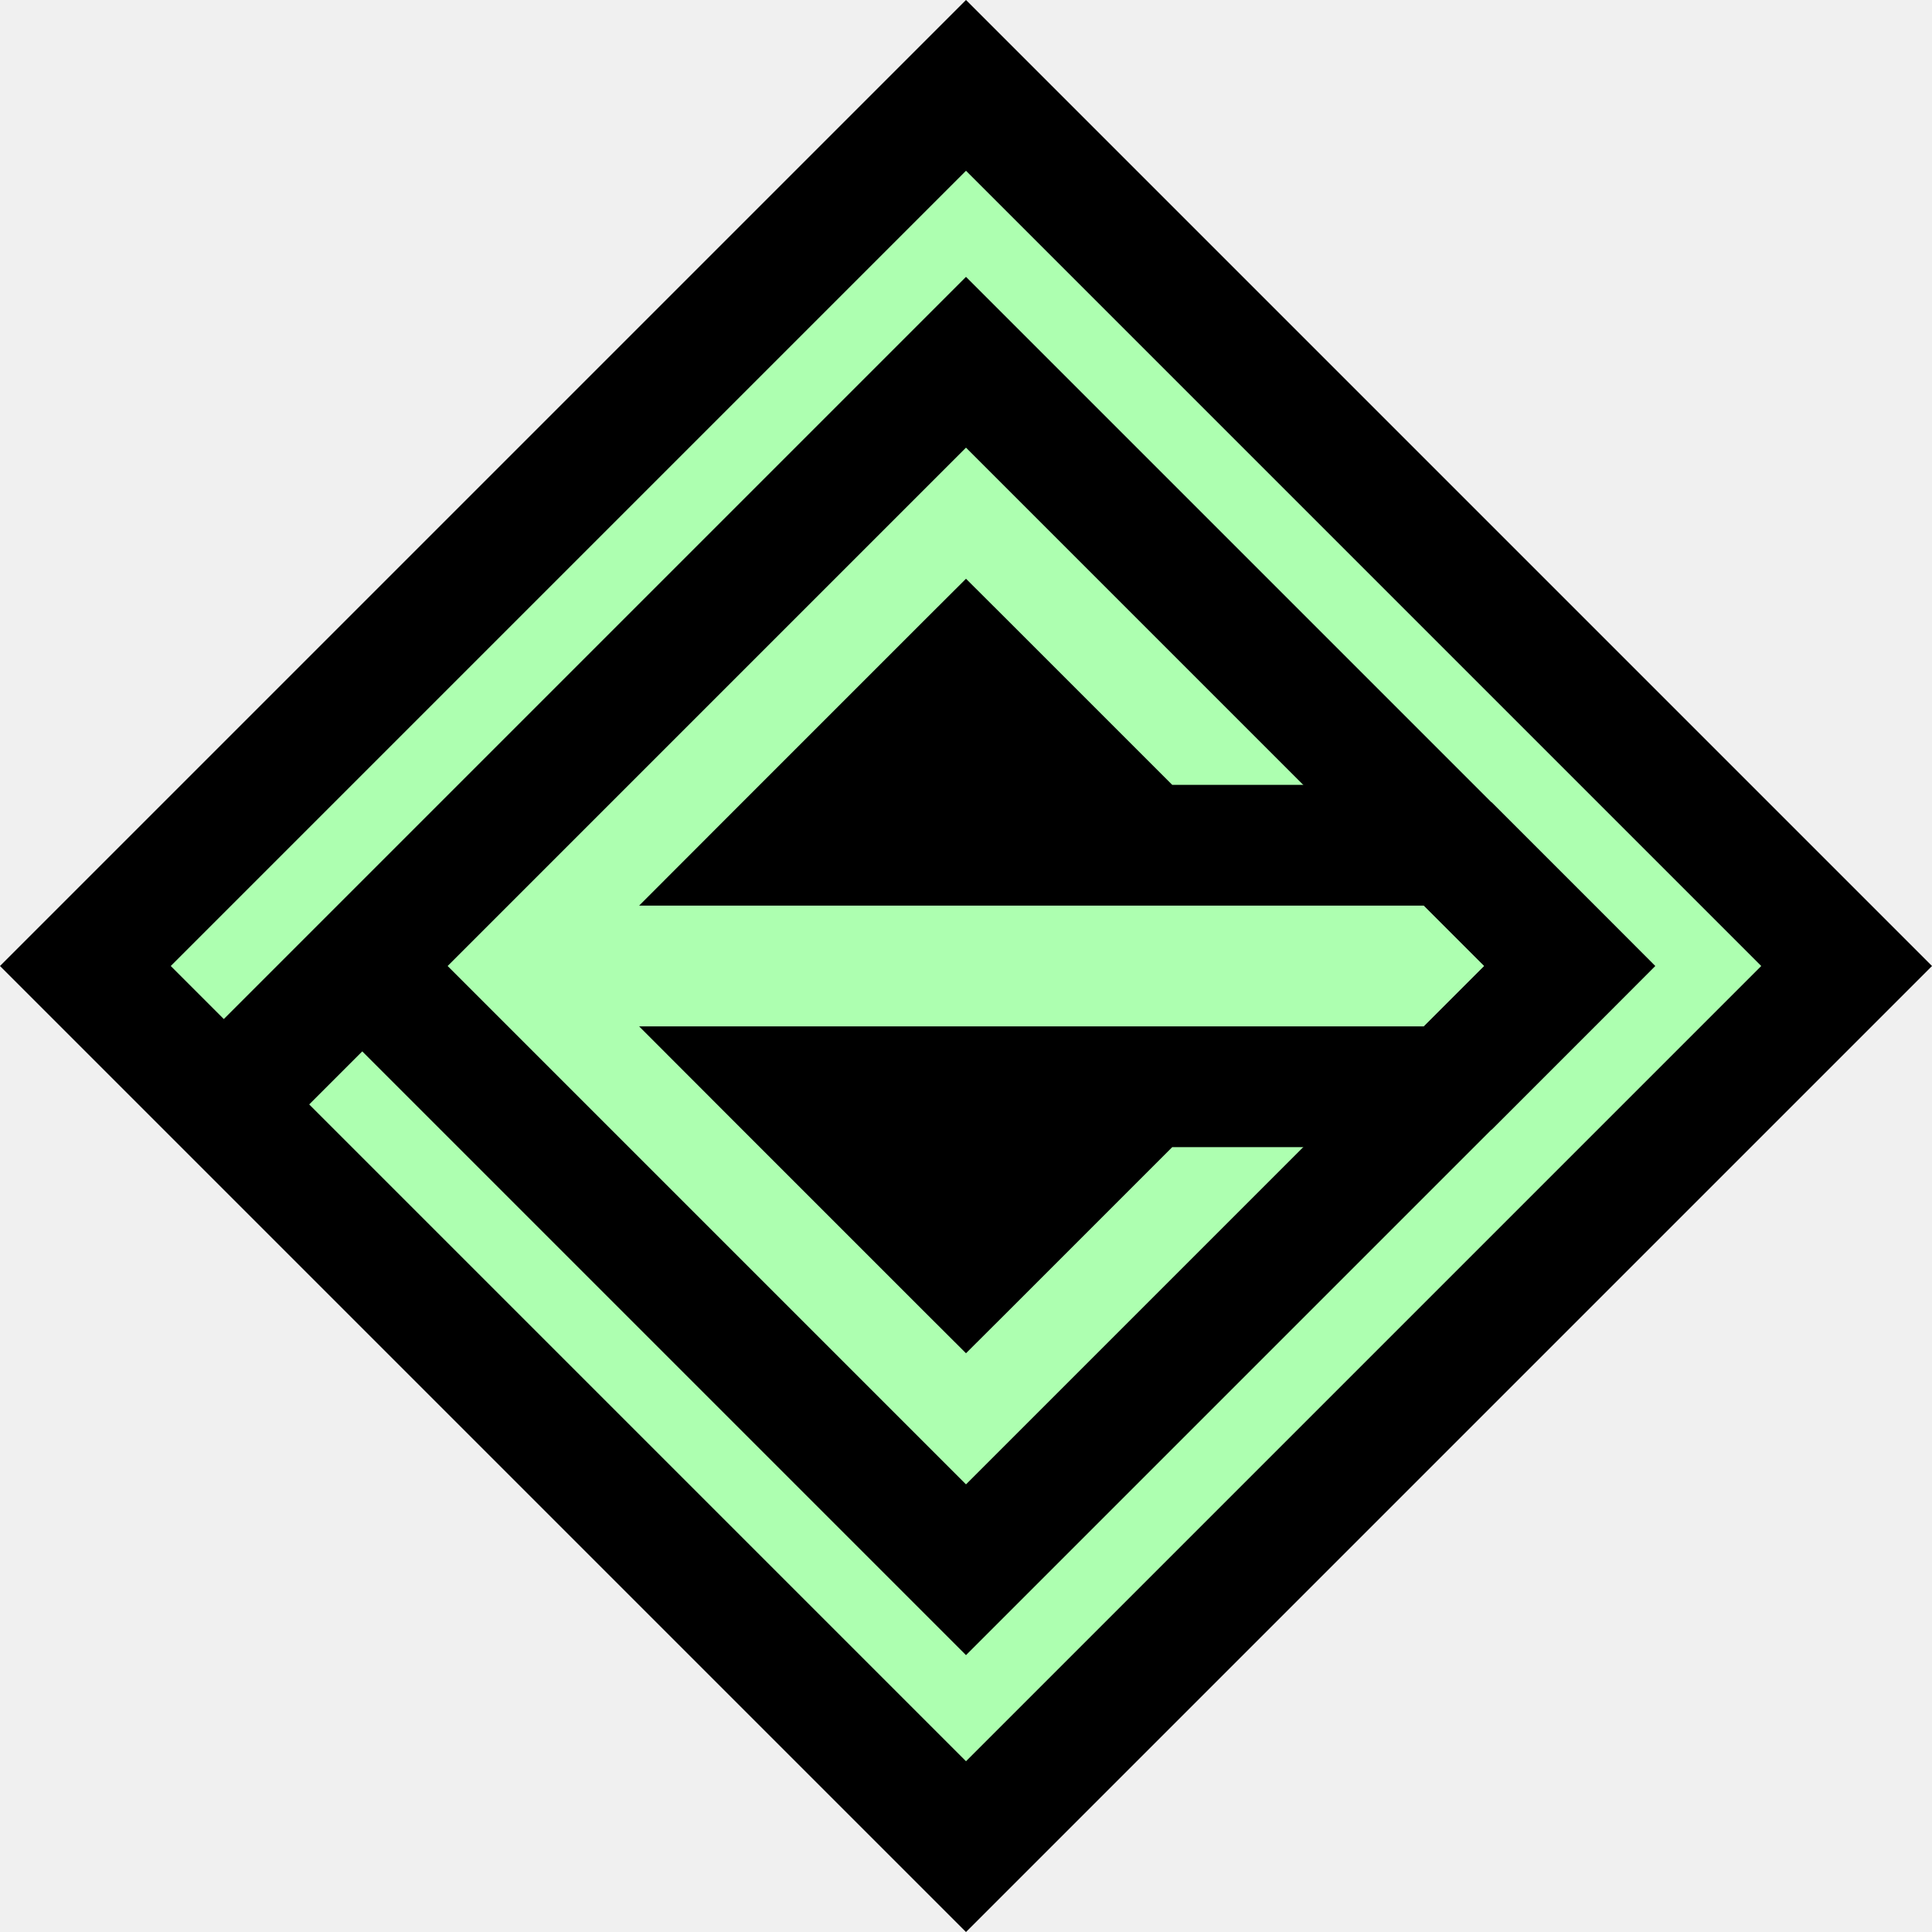
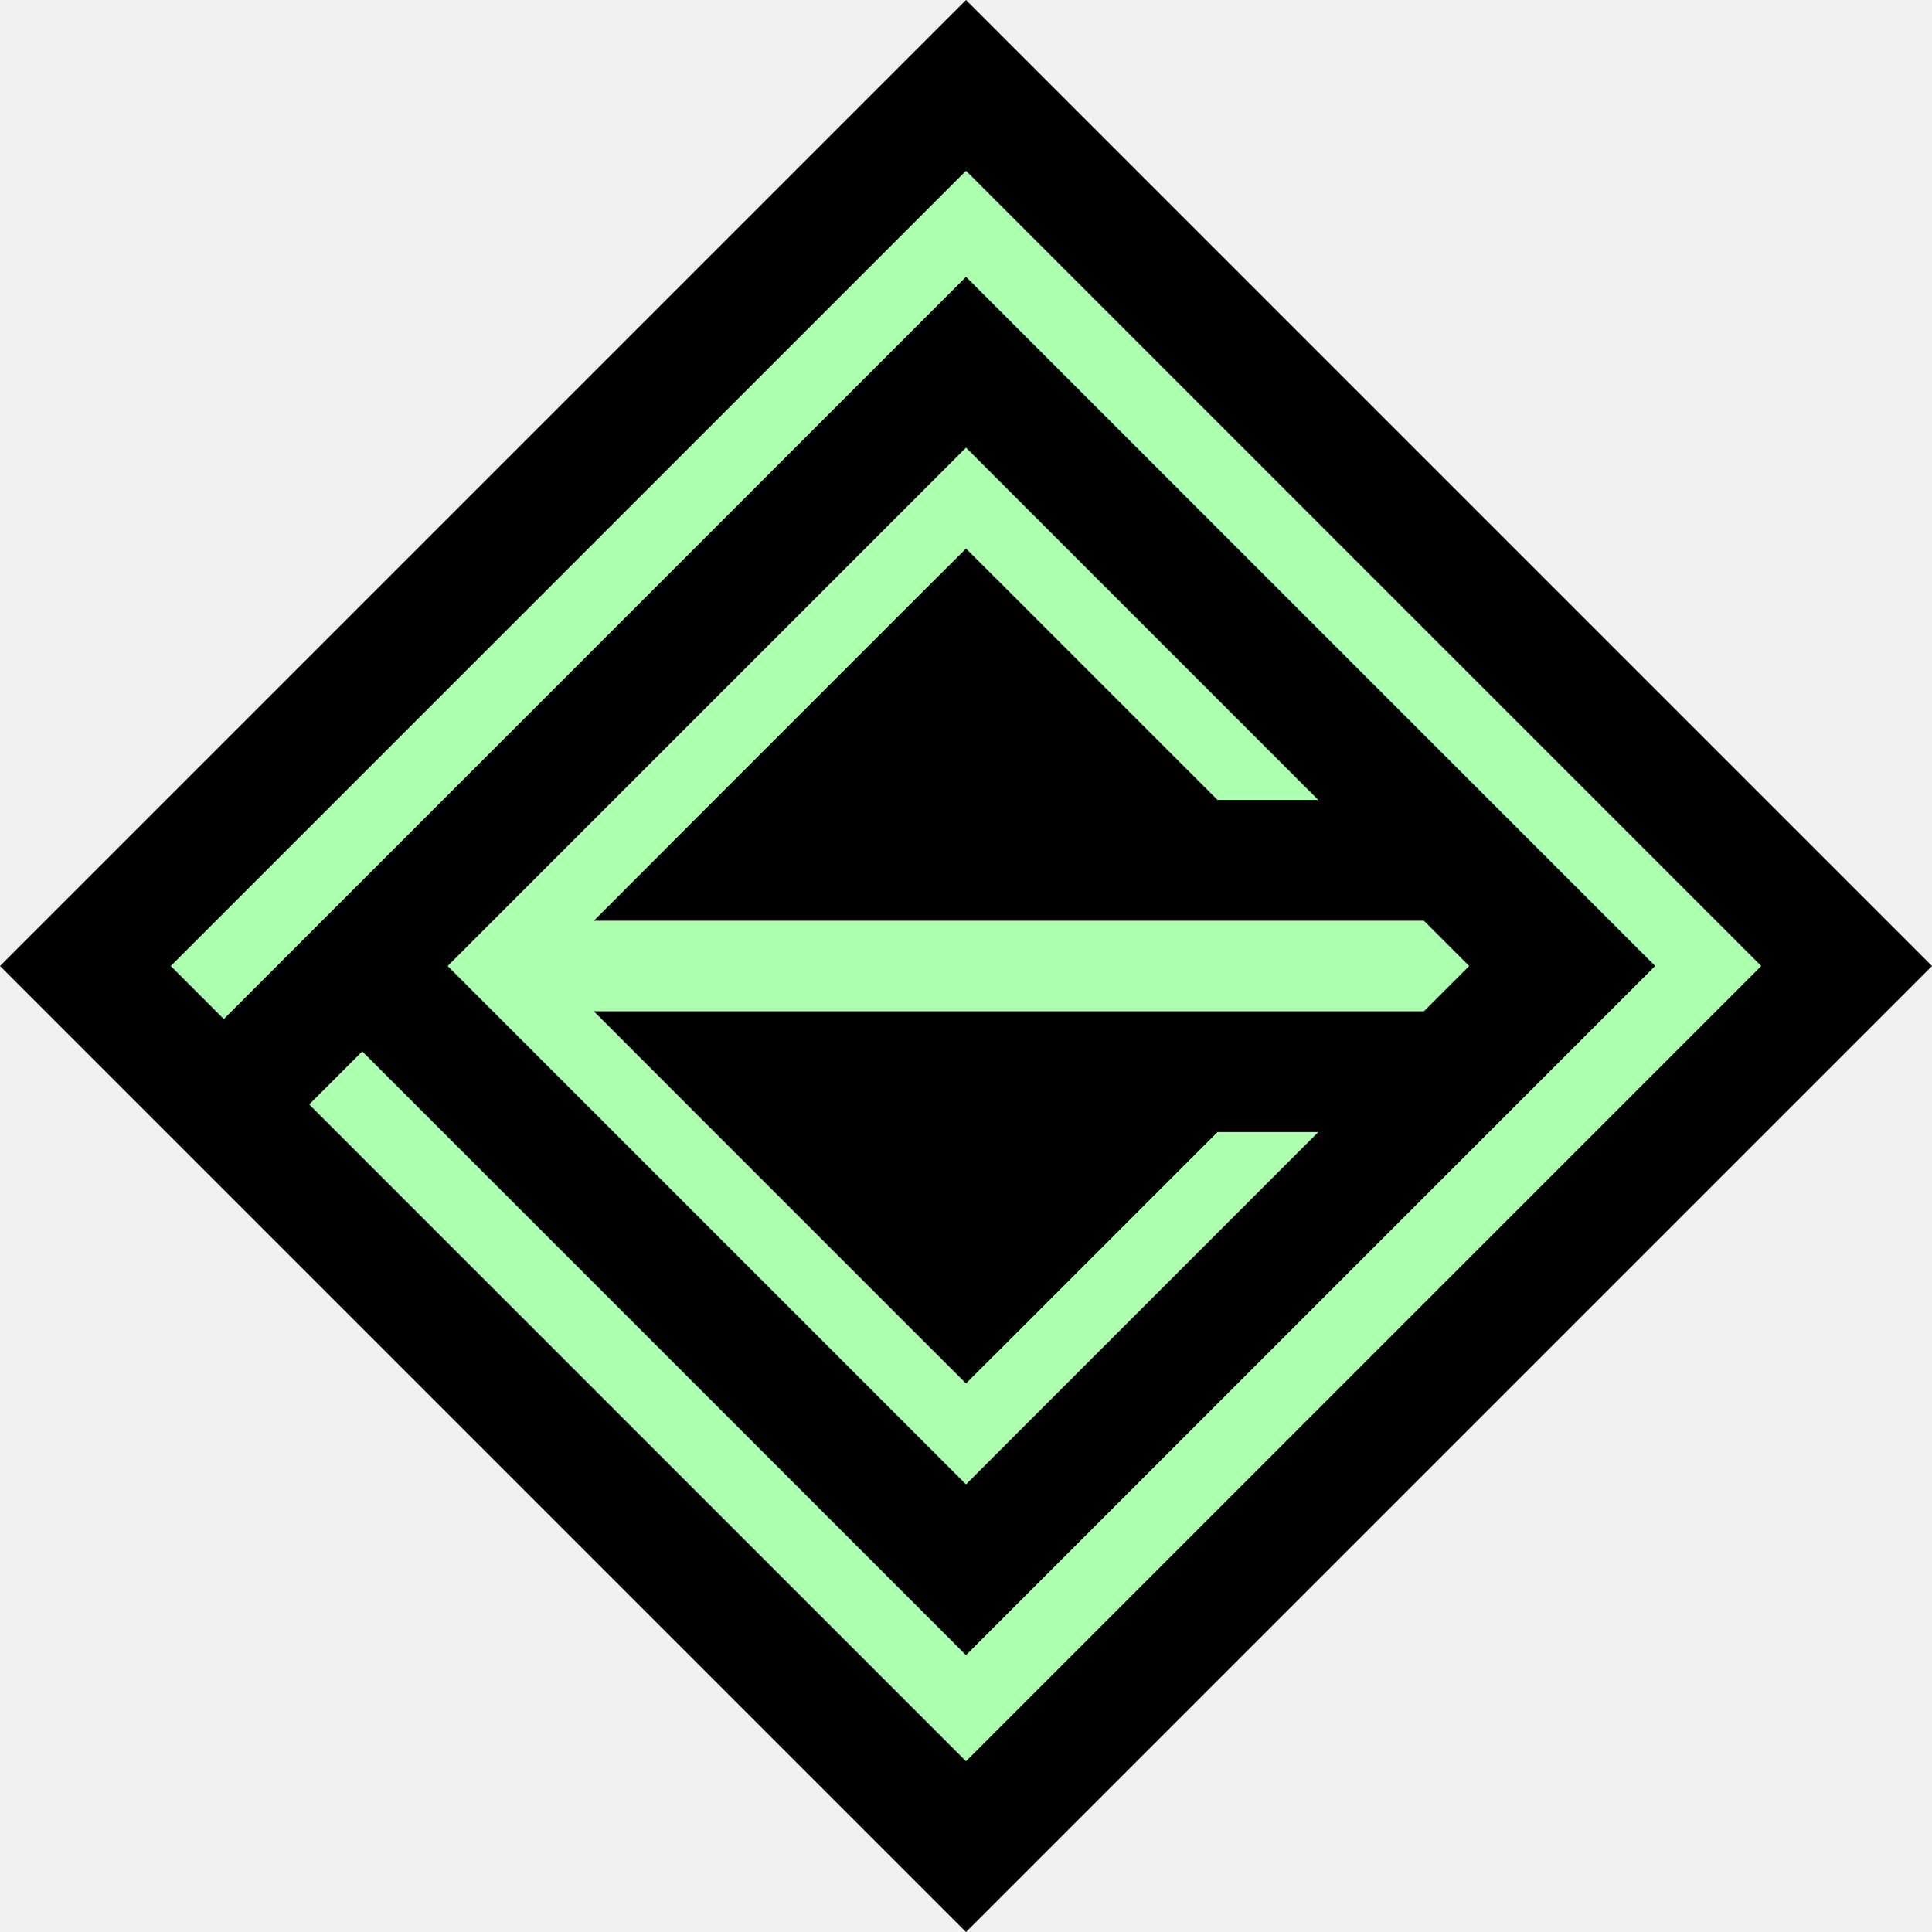
<svg xmlns="http://www.w3.org/2000/svg" width="16" height="16" viewBox="0 0 16 16" fill="none">
-   <g clip-path="url(#clip0_200_629)">
-     <path d="M0.707 8L8 0.707L15.293 8L8 15.293L0.707 8Z" fill="#ADFFB0" stroke="black" />
-     <path d="M2 9L3 8M3 8L8 3L13 8L8 13L3 8Z" stroke="black" />
-     <path d="M12 7H9.5L8 5.5L6.5 7H12Z" fill="black" />
-     <path d="M12 9L6.5 9L8 10.5L9.5 9H12Z" fill="black" />
-     <path d="M12 7L12.354 6.646L12 6.5V7ZM6.5 7L6.146 6.646L5.293 7.5H6.5V7ZM12 9L12 9.5L12.354 9.354L12 9ZM6.5 9L6.5 8.5L5.293 8.5L6.146 9.354L6.5 9ZM8 5.5L8.354 5.146L8 4.793L7.646 5.146L8 5.5ZM9.5 7L9.146 7.354L9.293 7.5H9.5V7ZM8 10.5L7.646 10.854L8 11.207L8.354 10.854L8 10.5ZM9.5 9V8.5H9.293L9.146 8.646L9.5 9ZM13 8L13.354 8.354L13.707 8L13.354 7.646L13 8ZM6.5 7.5H12V6.5H6.5V7.5ZM12 8.5L6.5 8.5L6.5 9.5L12 9.5L12 8.5ZM7.646 5.146L6.146 6.646L6.854 7.354L8.354 5.854L7.646 5.146ZM12 6.5H9.5V7.5H12V6.5ZM9.854 6.646L8.354 5.146L7.646 5.854L9.146 7.354L9.854 6.646ZM6.146 9.354L7.646 10.854L8.354 10.146L6.854 8.646L6.146 9.354ZM8.354 10.854L9.854 9.354L9.146 8.646L7.646 10.146L8.354 10.854ZM9.5 9.5H12V8.5H9.5V9.5ZM11.646 7.354L12.646 8.354L13.354 7.646L12.354 6.646L11.646 7.354ZM12.646 7.646L11.646 8.646L12.354 9.354L13.354 8.354L12.646 7.646Z" fill="black" />
-   </g>
-   <defs>
-     <clipPath id="clip0_200_629">
-       <rect width="16" height="16" fill="white" />
-     </clipPath>
-   </defs>
+   <path d="M0.707 8L8 0.707L15.293 8L8 15.293L0.707 8Z" fill="#ADFFB0" stroke="black" />
+   <path d="M2 9L3 8M3 8L8 3L13 8L8 13L3 8Z" stroke="black" />
+   <path d="M12 7.125H9.875L8 5.25L6.125 7.125H12Z" fill="black" />
+   <path d="M12 8.875H6.125L8 10.75L9.875 8.875H12Z" fill="black" />
+   <path d="M12 7.125L12.354 6.771L12 6.625V7.125ZM6.125 7.125L5.771 6.771L4.918 7.625H6.125V7.125ZM12 8.875V9.375L12.354 9.229L12 8.875ZM6.125 8.875V8.375H4.918L5.771 9.229L6.125 8.875ZM8 5.25L8.354 4.896L8 4.543L7.646 4.896L8 5.25ZM9.875 7.125L9.521 7.479L9.668 7.625H9.875V7.125ZM8 10.75L7.646 11.104L8 11.457L8.354 11.104L8 10.75ZM9.875 8.875V8.375H9.668L9.521 8.521L9.875 8.875ZM12.875 8L13.229 8.354L13.582 8L13.229 7.646L12.875 8ZM6.125 7.625H12V6.625H6.125V7.625ZM12 8.375H6.125V9.375H12V8.375ZM7.646 4.896L5.771 6.771L6.479 7.479L8.354 5.604L7.646 4.896ZM12 6.625H9.875V7.625H12V6.625ZM10.229 6.771L8.354 4.896L7.646 5.604L9.521 7.479L10.229 6.771ZM5.771 9.229L7.646 11.104L8.354 10.396L6.479 8.521L5.771 9.229ZM8.354 11.104L10.229 9.229L9.521 8.521L7.646 10.396L8.354 11.104ZM9.875 9.375H12V8.375H9.875V9.375ZM11.646 7.479L12.521 8.354L13.229 7.646L12.354 6.771L11.646 7.479ZM12.521 7.646L11.646 8.521L12.354 9.229L13.229 8.354L12.521 7.646Z" fill="black" />
</svg>
